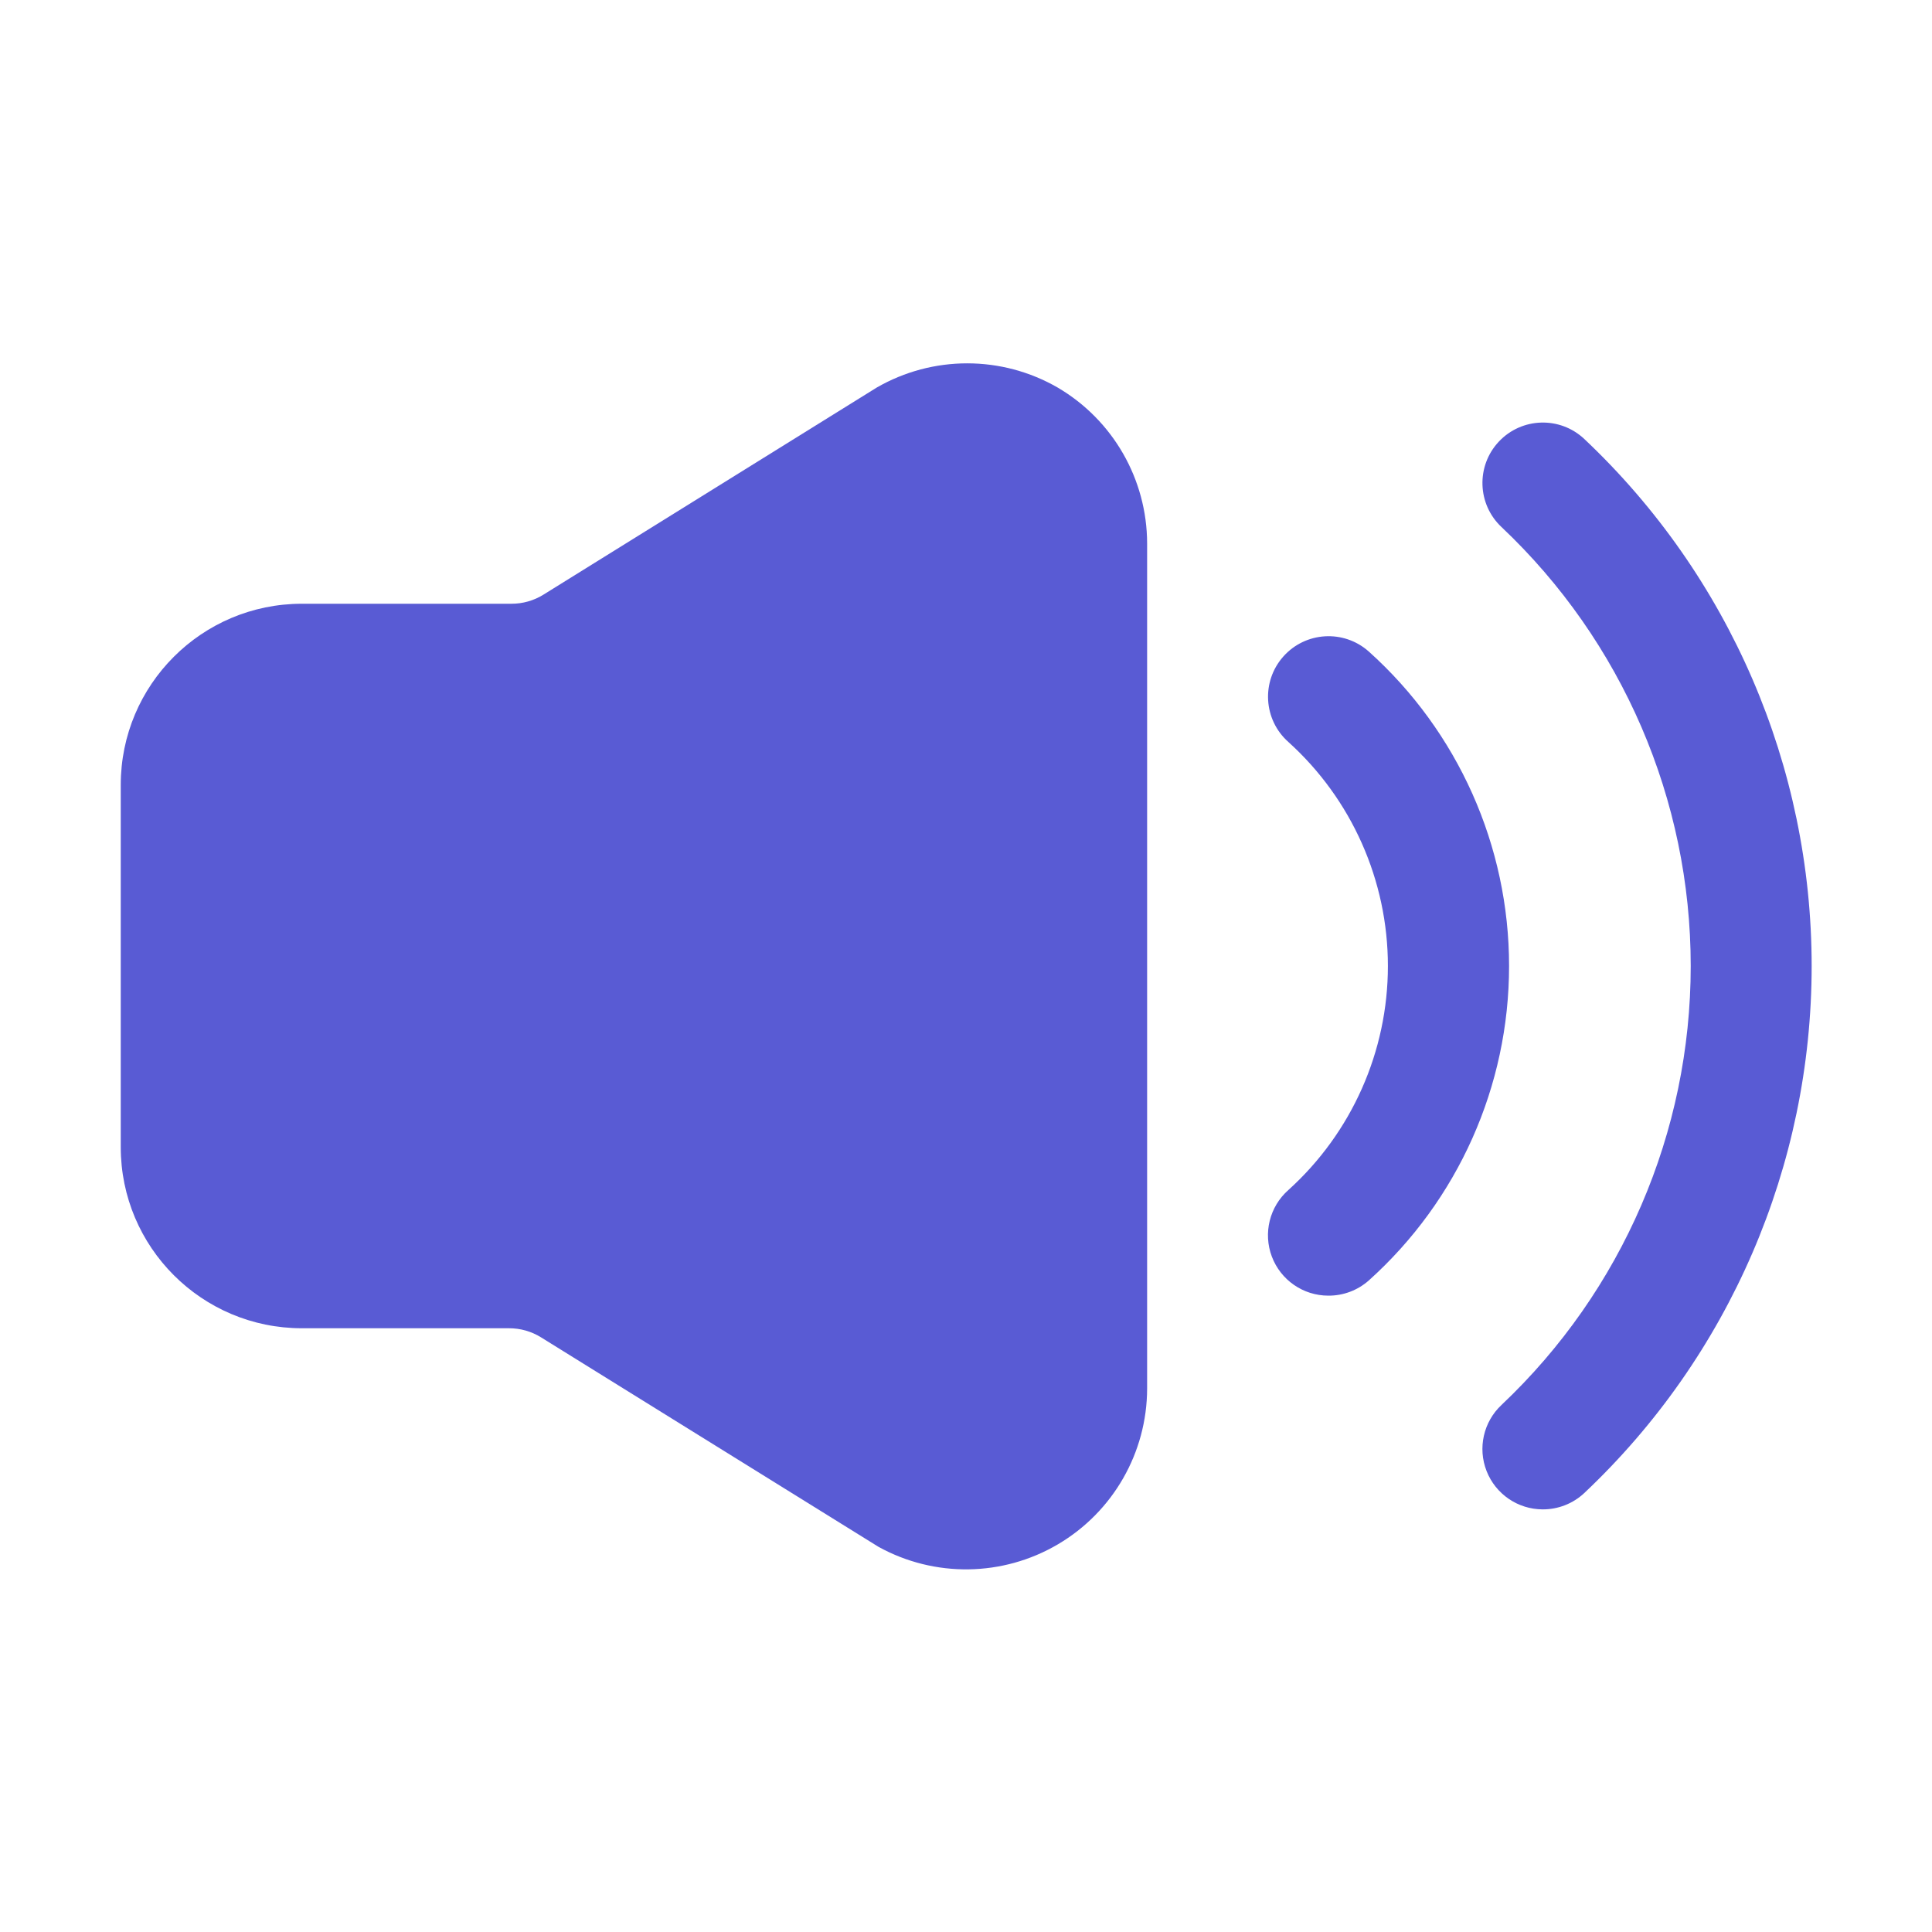
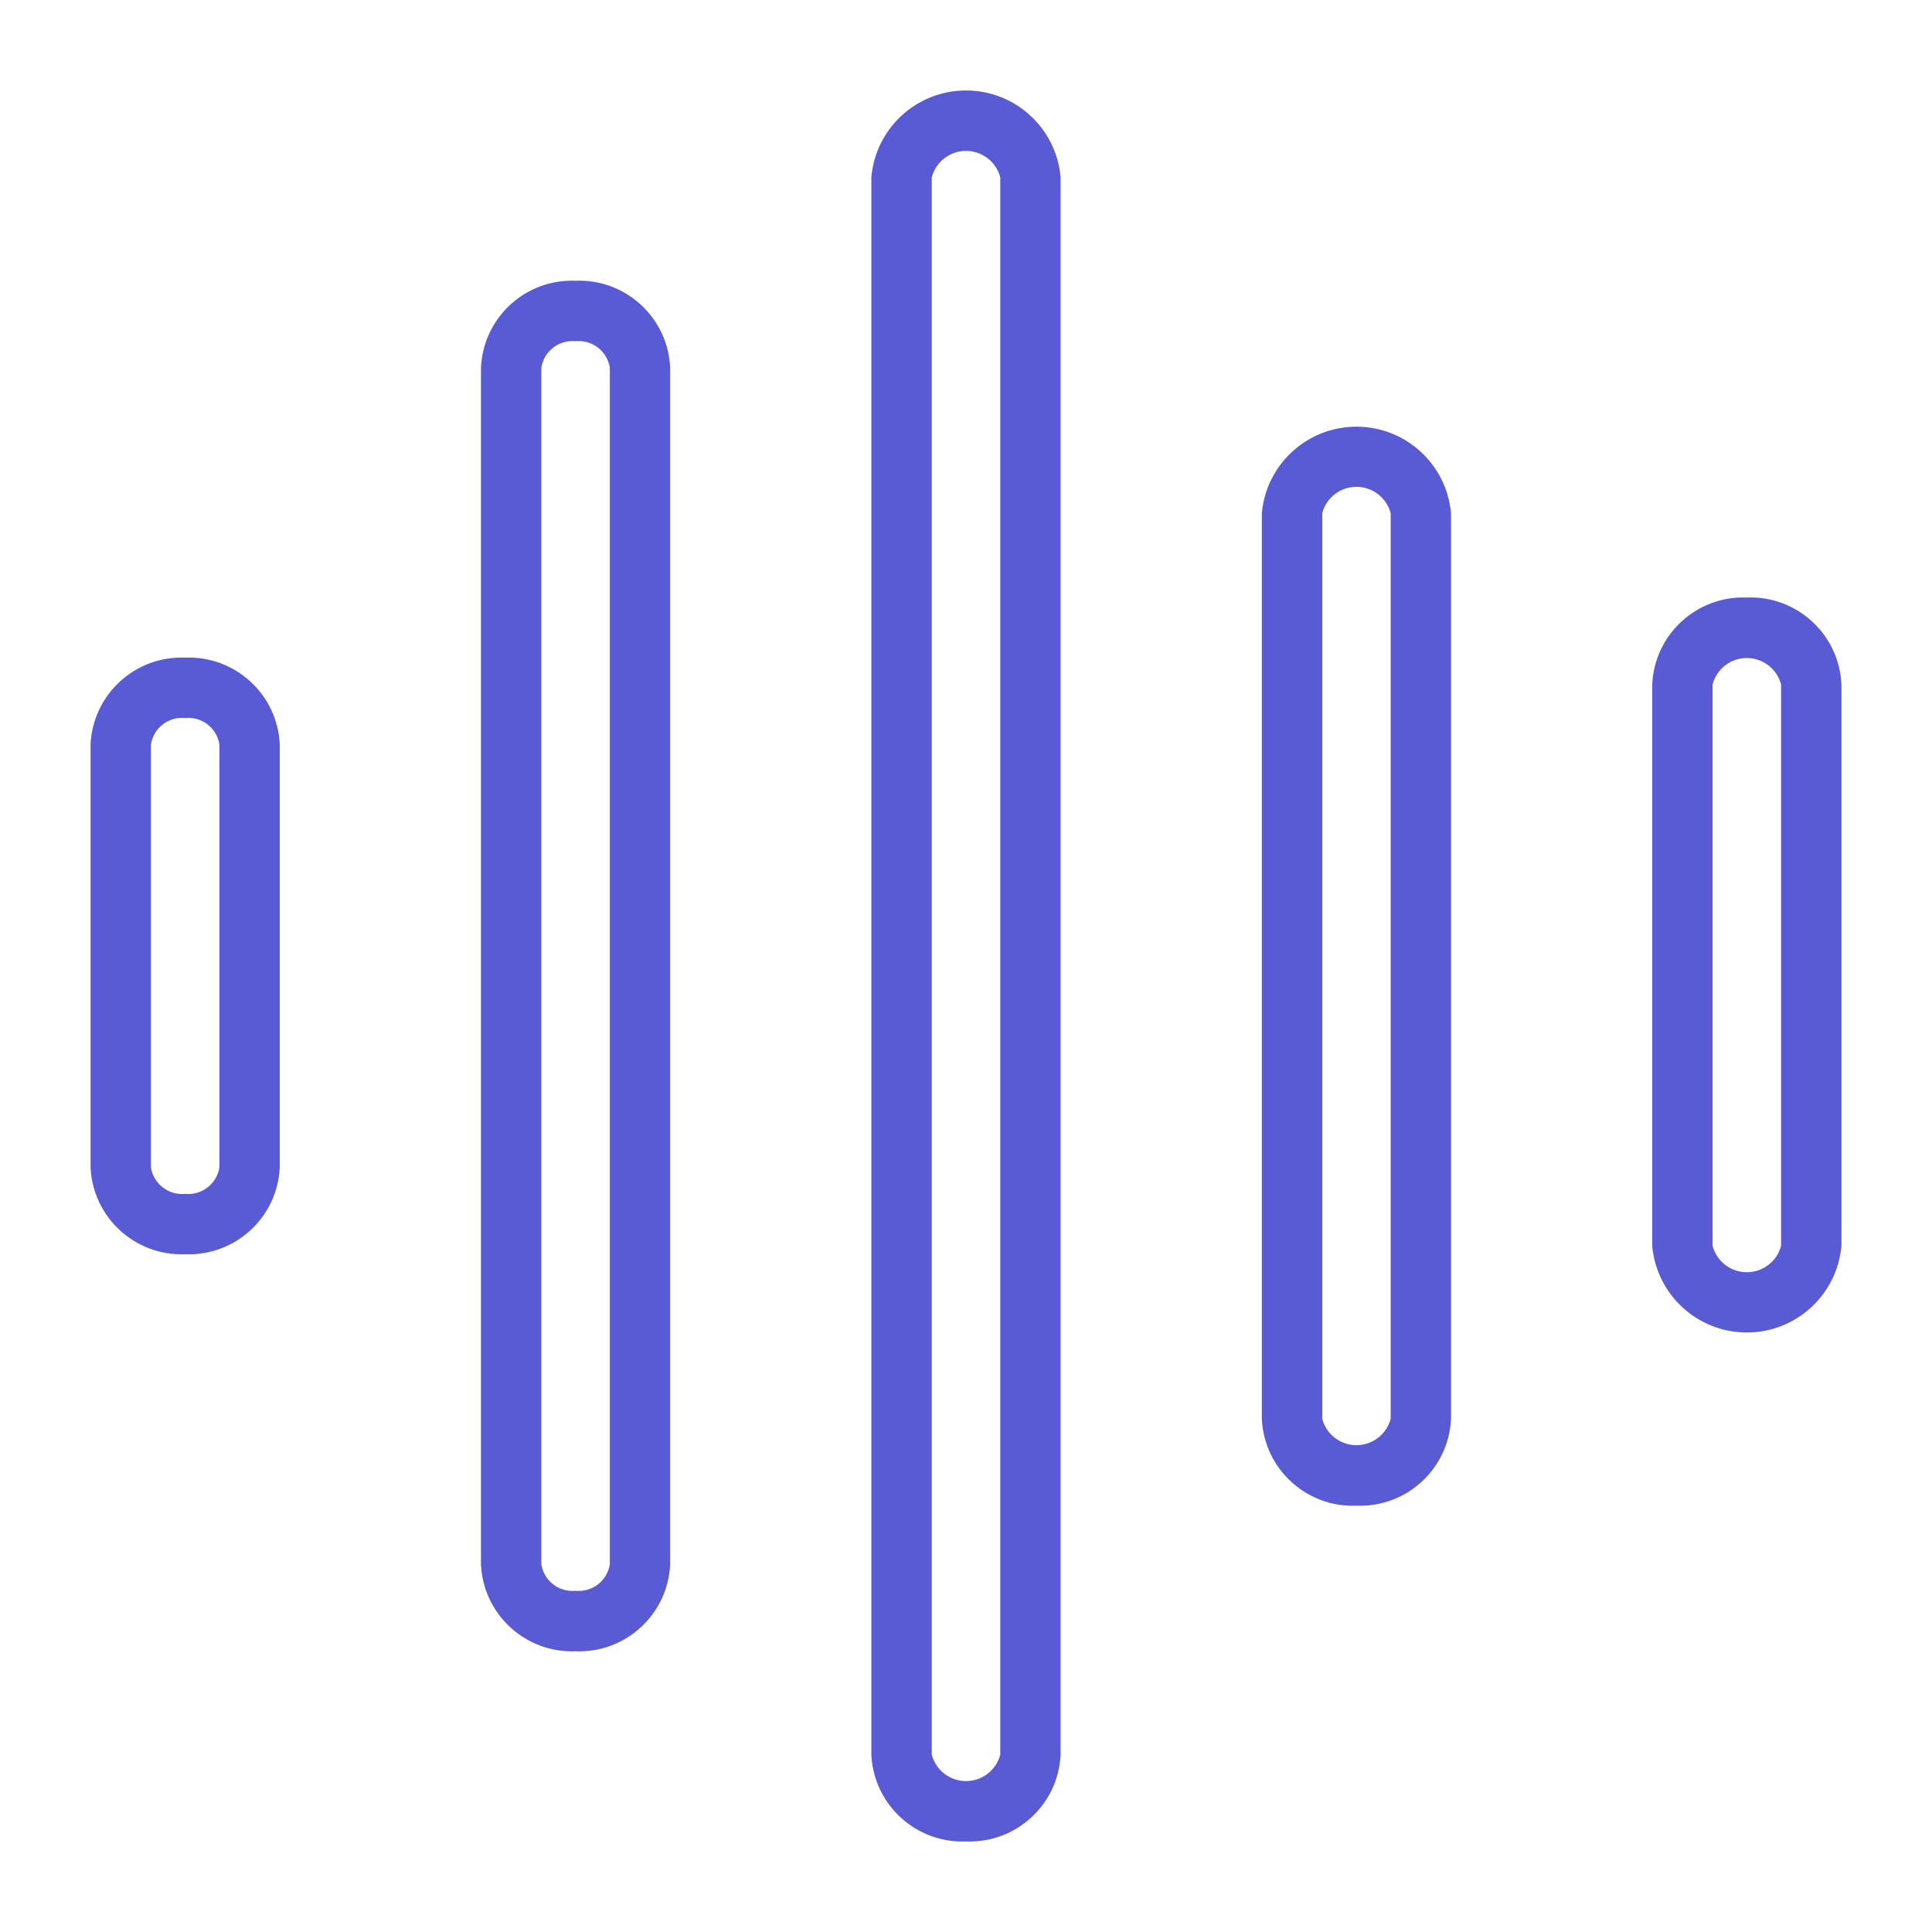
- <svg xmlns="http://www.w3.org/2000/svg" viewBox="0 0 32 32" width="256" height="256">
-   <g data-name="Layer 2" fill="#595bd4" class="color000 svgShape">
-     <path d="M17.52 6.42a3 3 0 0 0-3 0l0 0L9 9.85a1 1 0 0 1-.53.15H5a3 3 0 0 0-3 3v6a3 3 0 0 0 3 3H8.43a1 1 0 0 1 .53.15l5.59 3.47A3 3 0 0 0 19 23V9A3 3 0 0 0 17.52 6.42zM22 21.46a1 1 0 0 1-.66-1.75 5 5 0 0 0 0-7.42 1 1 0 1 1 1.33-1.5 7 7 0 0 1 0 10.42A1 1 0 0 1 22 21.46z" fill="#595bd4" class="color000 svgShape" />
-     <path d="M25.55,25a1,1,0,0,1-.68-1.73,10,10,0,0,0,0-14.54,1,1,0,1,1,1.37-1.46,12,12,0,0,1,0,17.46A1,1,0,0,1,25.55,25Z" fill="#595bd4" class="color000 svgShape" />
-   </g>
+ <svg xmlns="http://www.w3.org/2000/svg" viewBox="0 0 64 64" id="SoundWave">
+   <path d="M32 61a3.016 3.016 0 0 0 3.134-2.874V5.874a3.146 3.146 0 0 0-6.269 0V58.126A3.016 3.016 0 0 0 32 61zM30.866 5.874a1.173 1.173 0 0 1 2.269 0V58.126a1.173 1.173 0 0 1-2.269 0zM19.067 54.7A3.016 3.016 0 0 0 22.2 51.822V12.178A3.016 3.016 0 0 0 19.067 9.3a3.016 3.016 0 0 0-3.134 2.875V51.822A3.016 3.016 0 0 0 19.067 54.7zM17.933 12.178a1.044 1.044 0 0 1 1.134-.875 1.044 1.044 0 0 1 1.134.875V51.822a1.044 1.044 0 0 1-1.134.875 1.044 1.044 0 0 1-1.134-.875zM44.933 49.878A3.016 3.016 0 0 0 48.067 47V17A3.146 3.146 0 0 0 41.8 17V47A3.016 3.016 0 0 0 44.933 49.878zM43.8 17a1.173 1.173 0 0 1 2.268 0V47A1.173 1.173 0 0 1 43.8 47zM57.866 19.794a3.016 3.016 0 0 0-3.134 2.875v18.6a3.146 3.146 0 0 0 6.268 0v-18.6A3.016 3.016 0 0 0 57.866 19.794zM59 41.271a1.173 1.173 0 0 1-2.268 0v-18.6a1.173 1.173 0 0 1 2.268 0zM6.134 41.548a3.016 3.016 0 0 0 3.134-2.874V24.659a3.016 3.016 0 0 0-3.134-2.874A3.016 3.016 0 0 0 3 24.659V38.674A3.016 3.016 0 0 0 6.134 41.548zM5 24.659a1.044 1.044 0 0 1 1.134-.874 1.044 1.044 0 0 1 1.134.874V38.674a1.044 1.044 0 0 1-1.134.874A1.044 1.044 0 0 1 5 38.674z" data-name="Layer 1" fill="#595bd4" class="color000000 svgShape" />
</svg>
